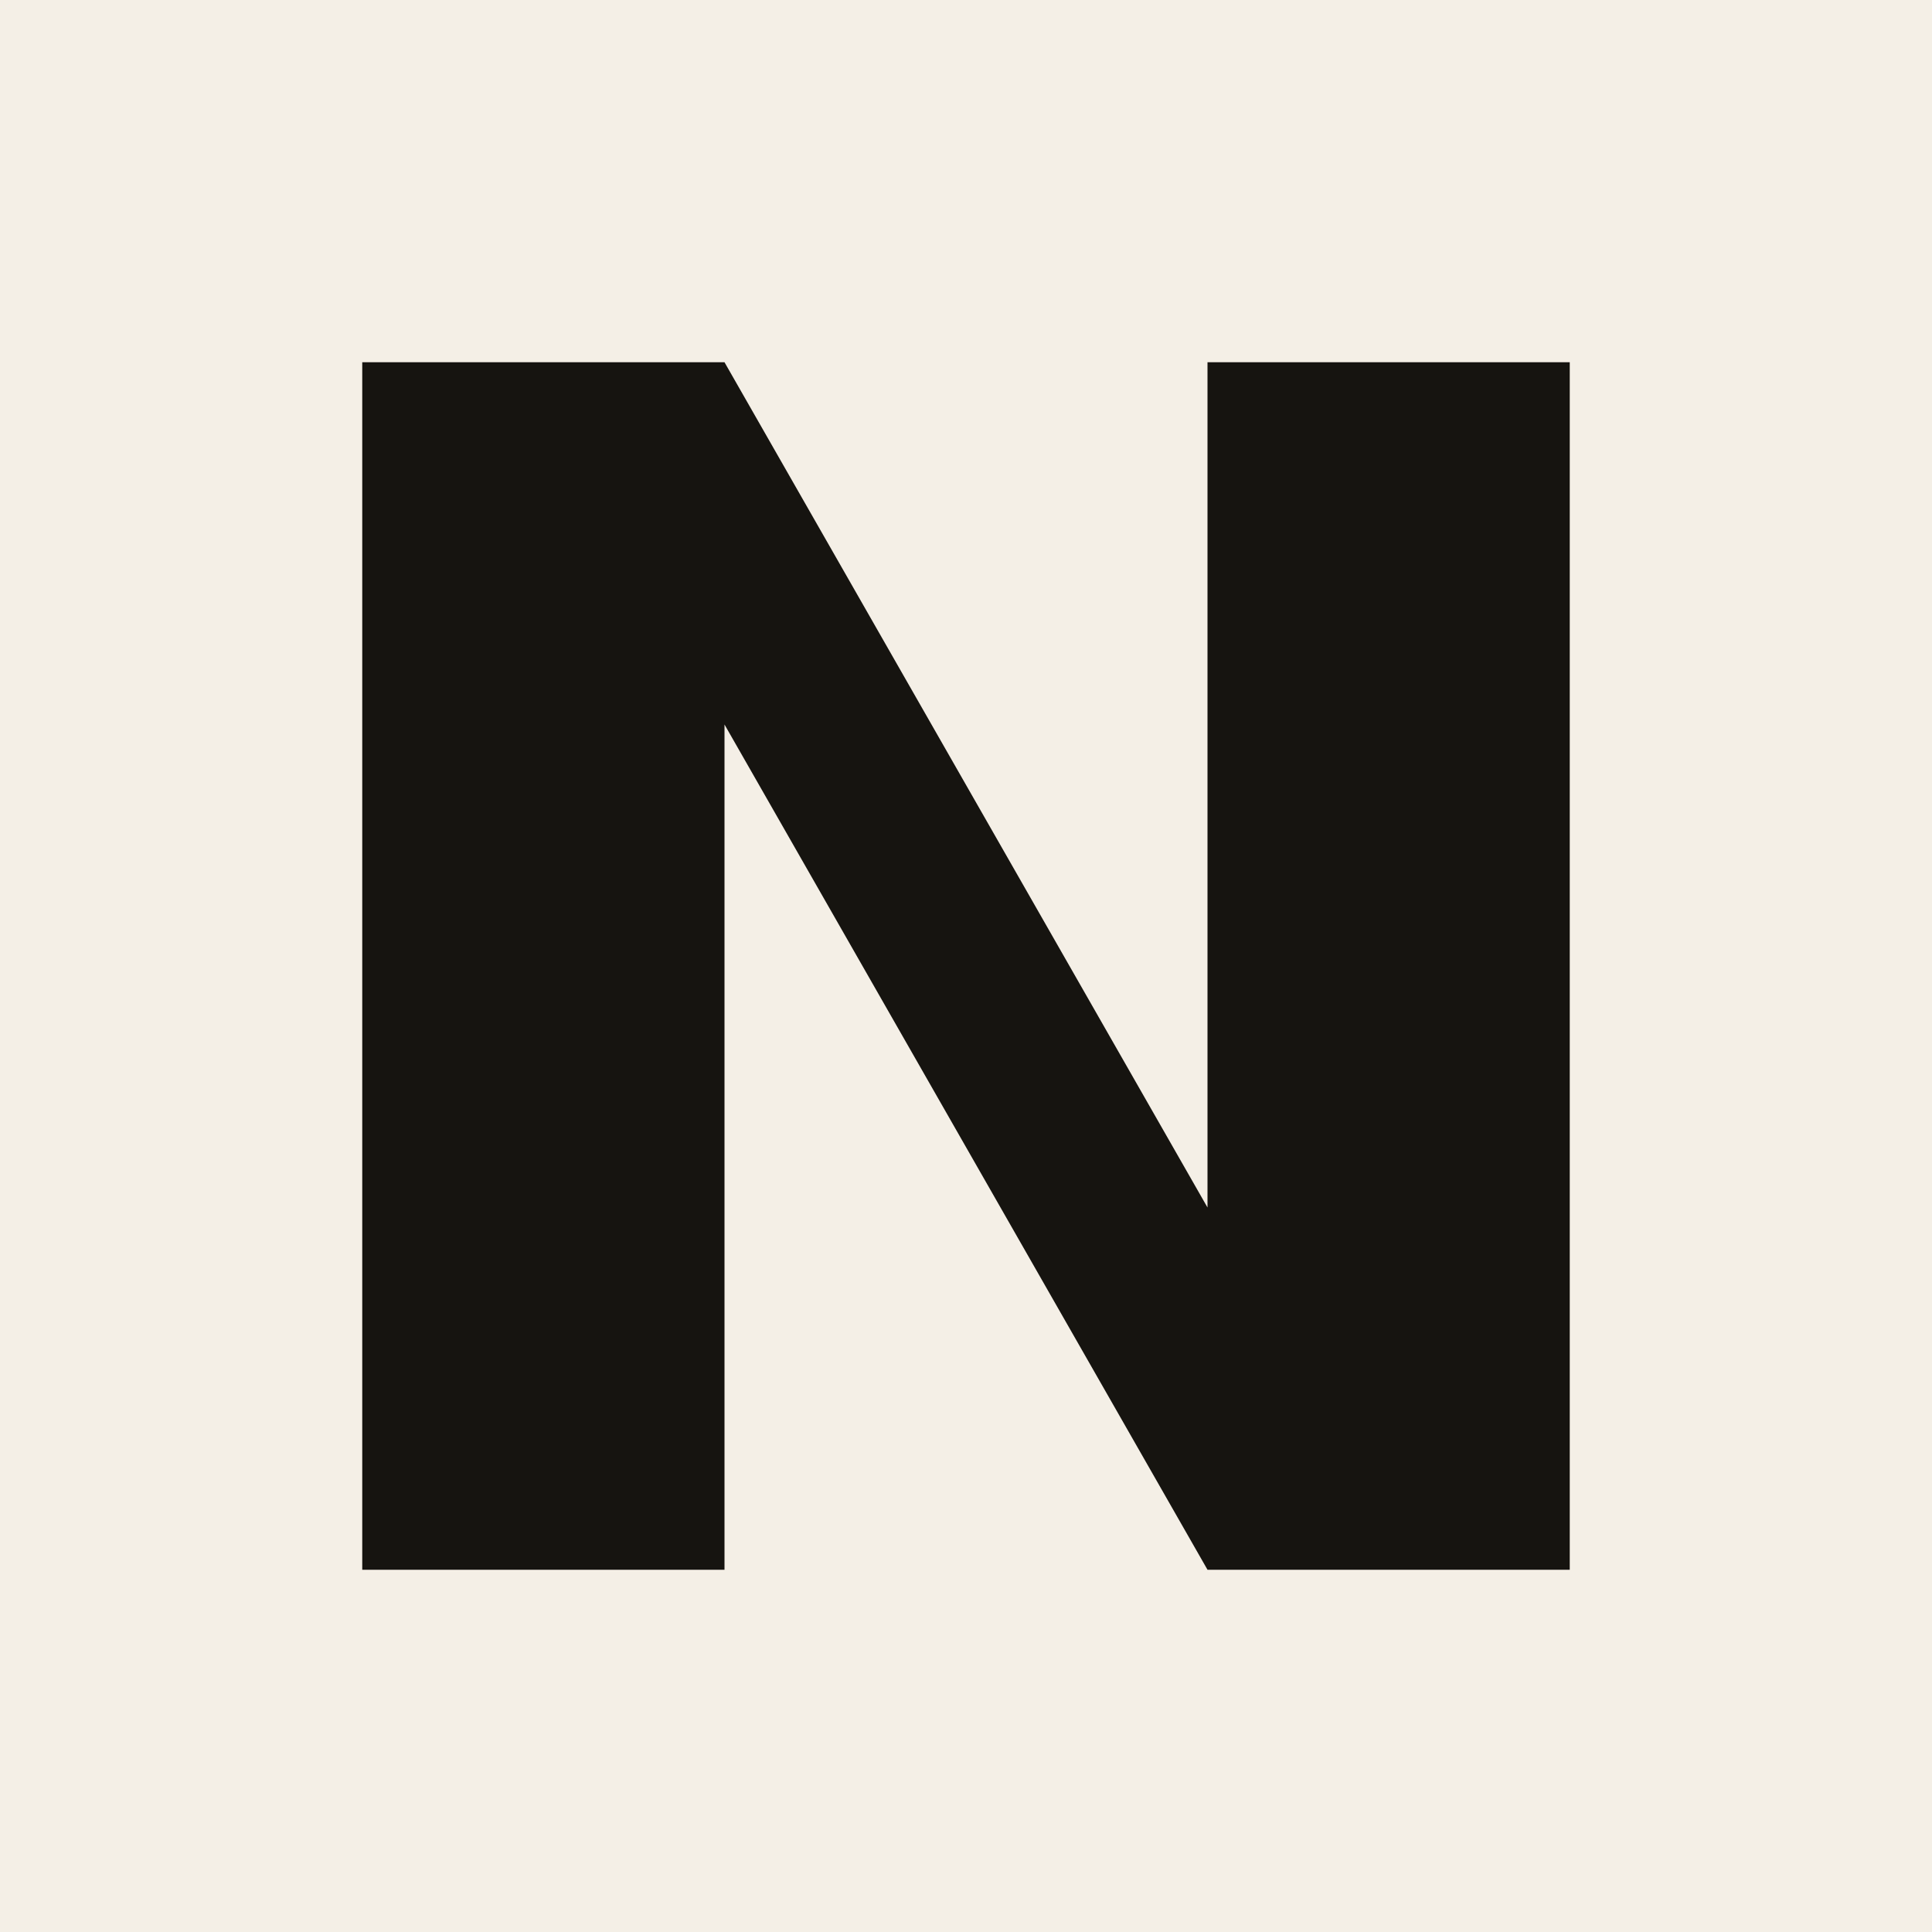
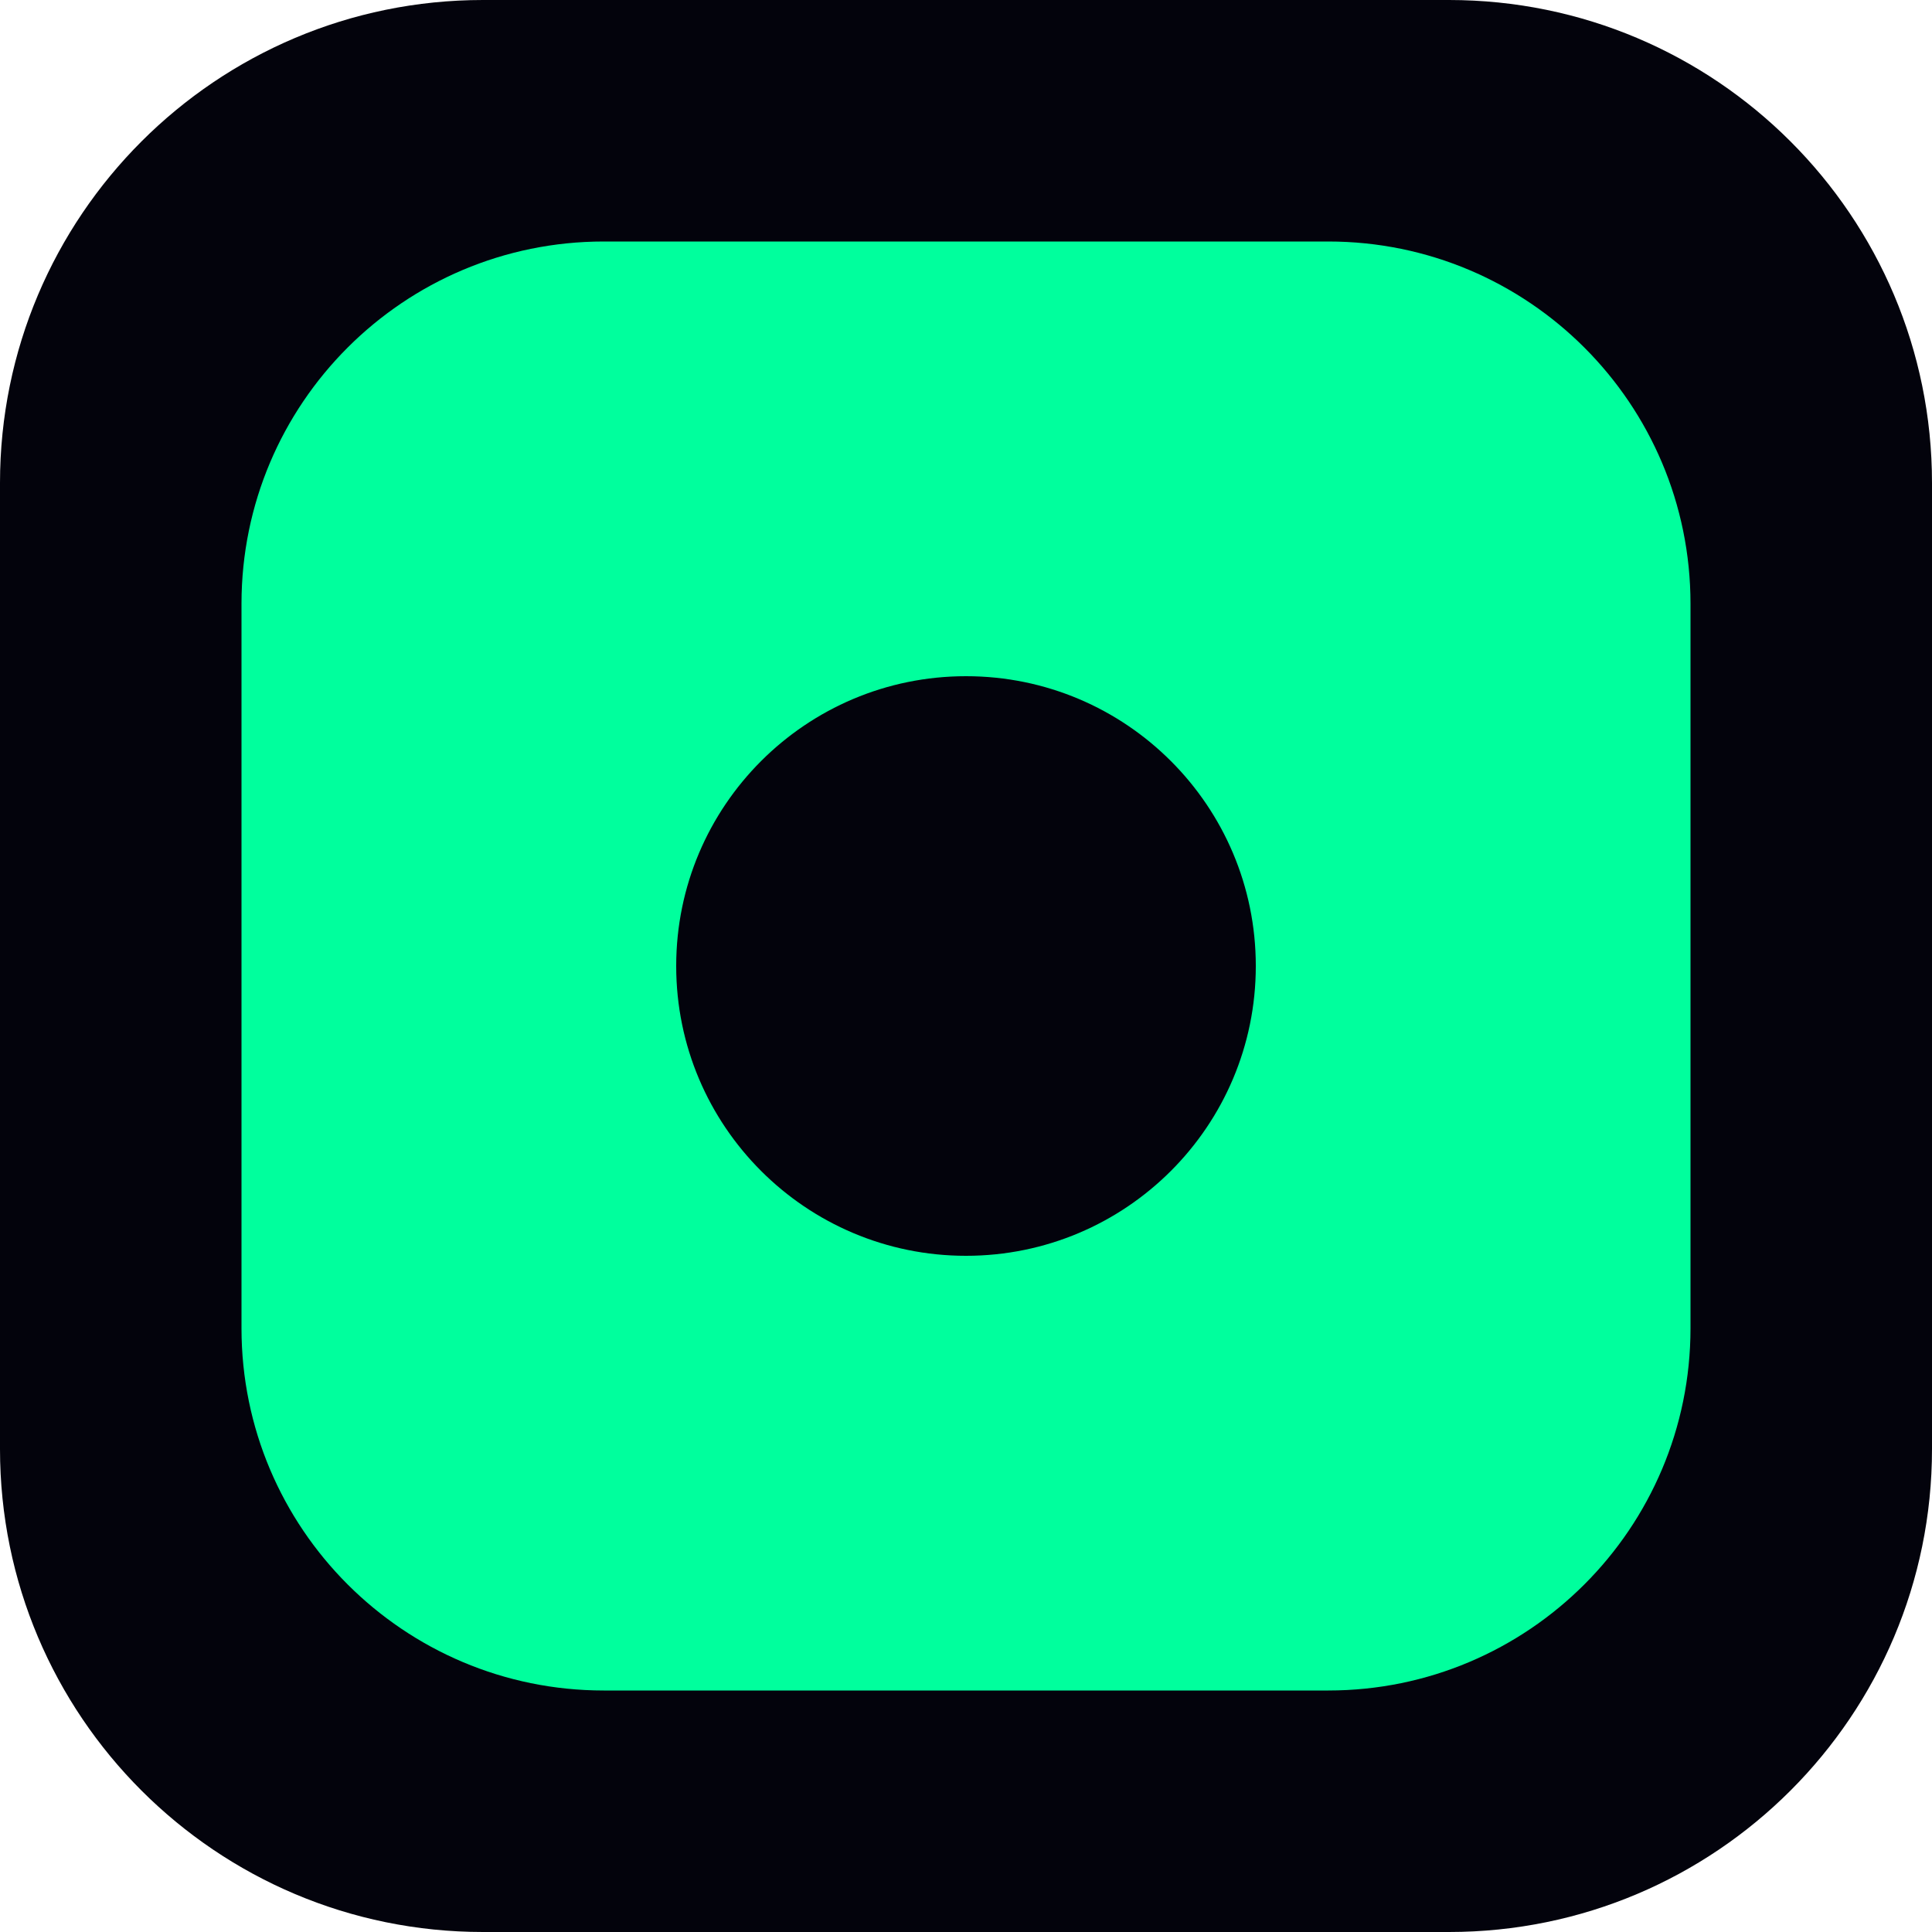
<svg xmlns="http://www.w3.org/2000/svg" viewBox="0 0 16 16" role="img" aria-label="Nytto Labs">
-   <rect width="16" height="16" fill="#f4efe6" />
-   <path fill="#161410" d="M3 13V3h3l4 7V3h3v10h-3L6 6v7H3z" />
+   <rect width="16" height="16" rx="4" fill="#03030c" />
+   <rect x="2" y="2" width="12" height="12" rx="3" fill="#00ff9d" />
+   <circle cx="8" cy="8" r="2.4" fill="#03030c" />
</svg>
